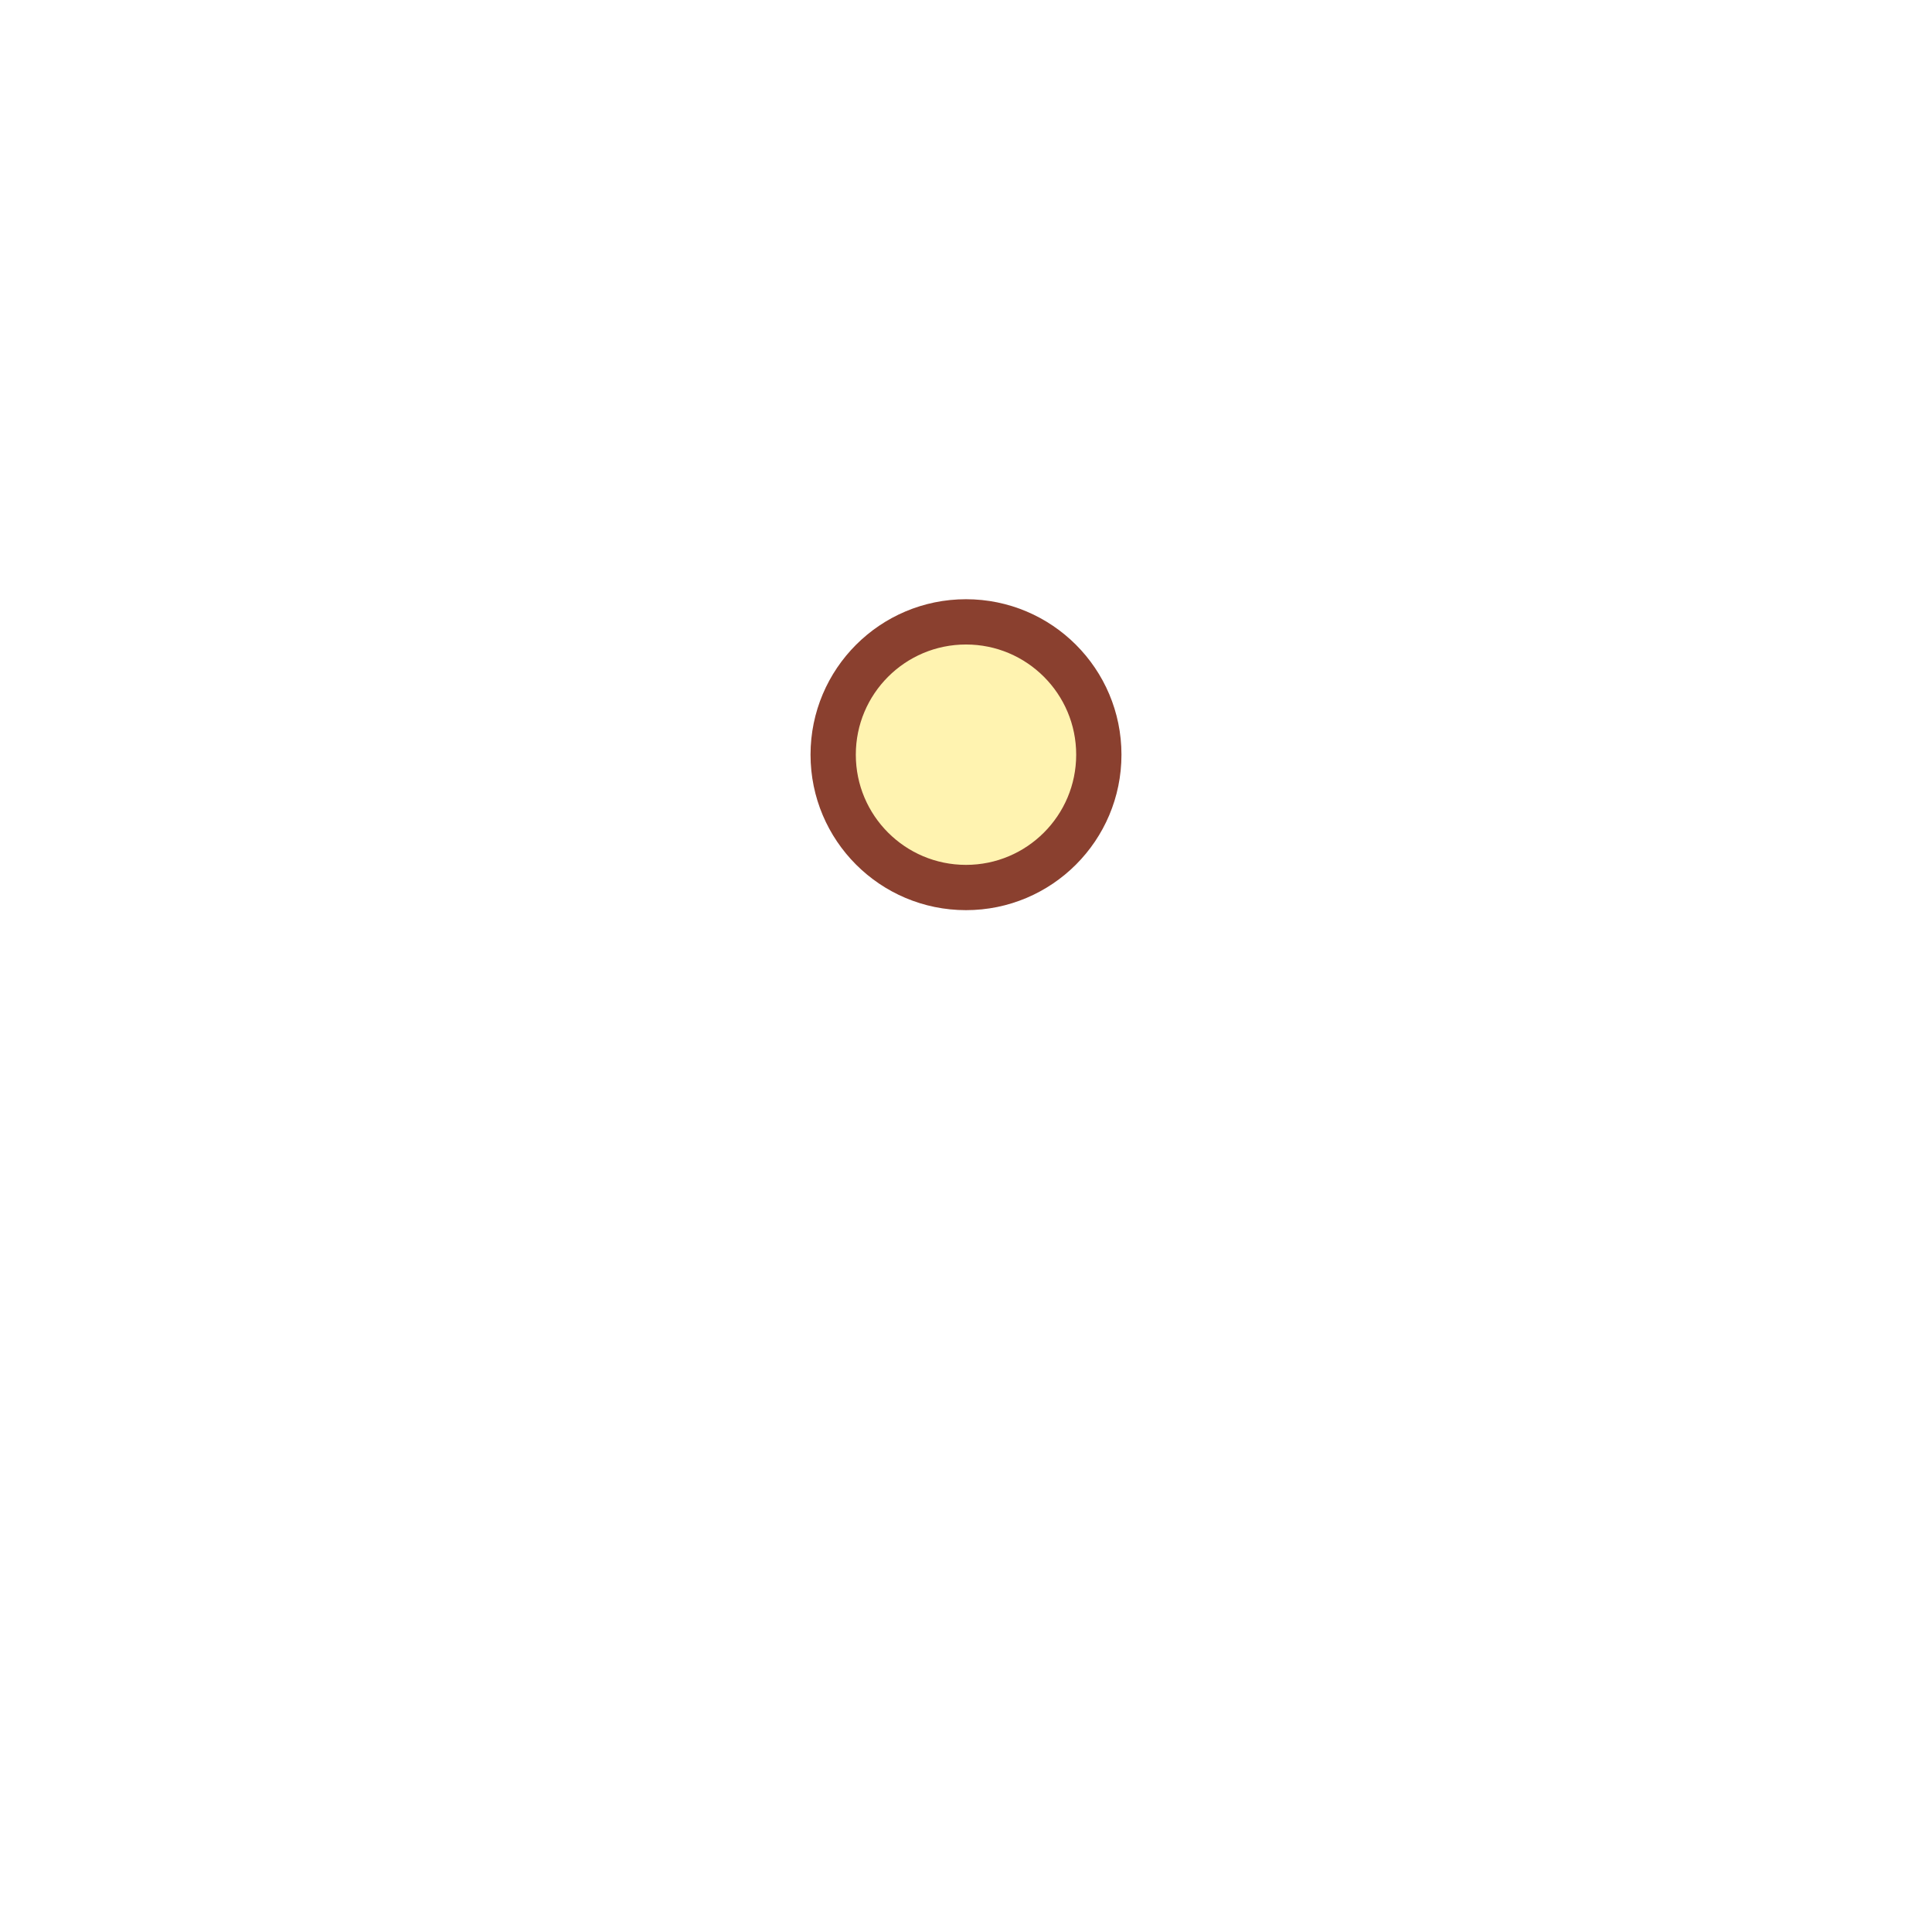
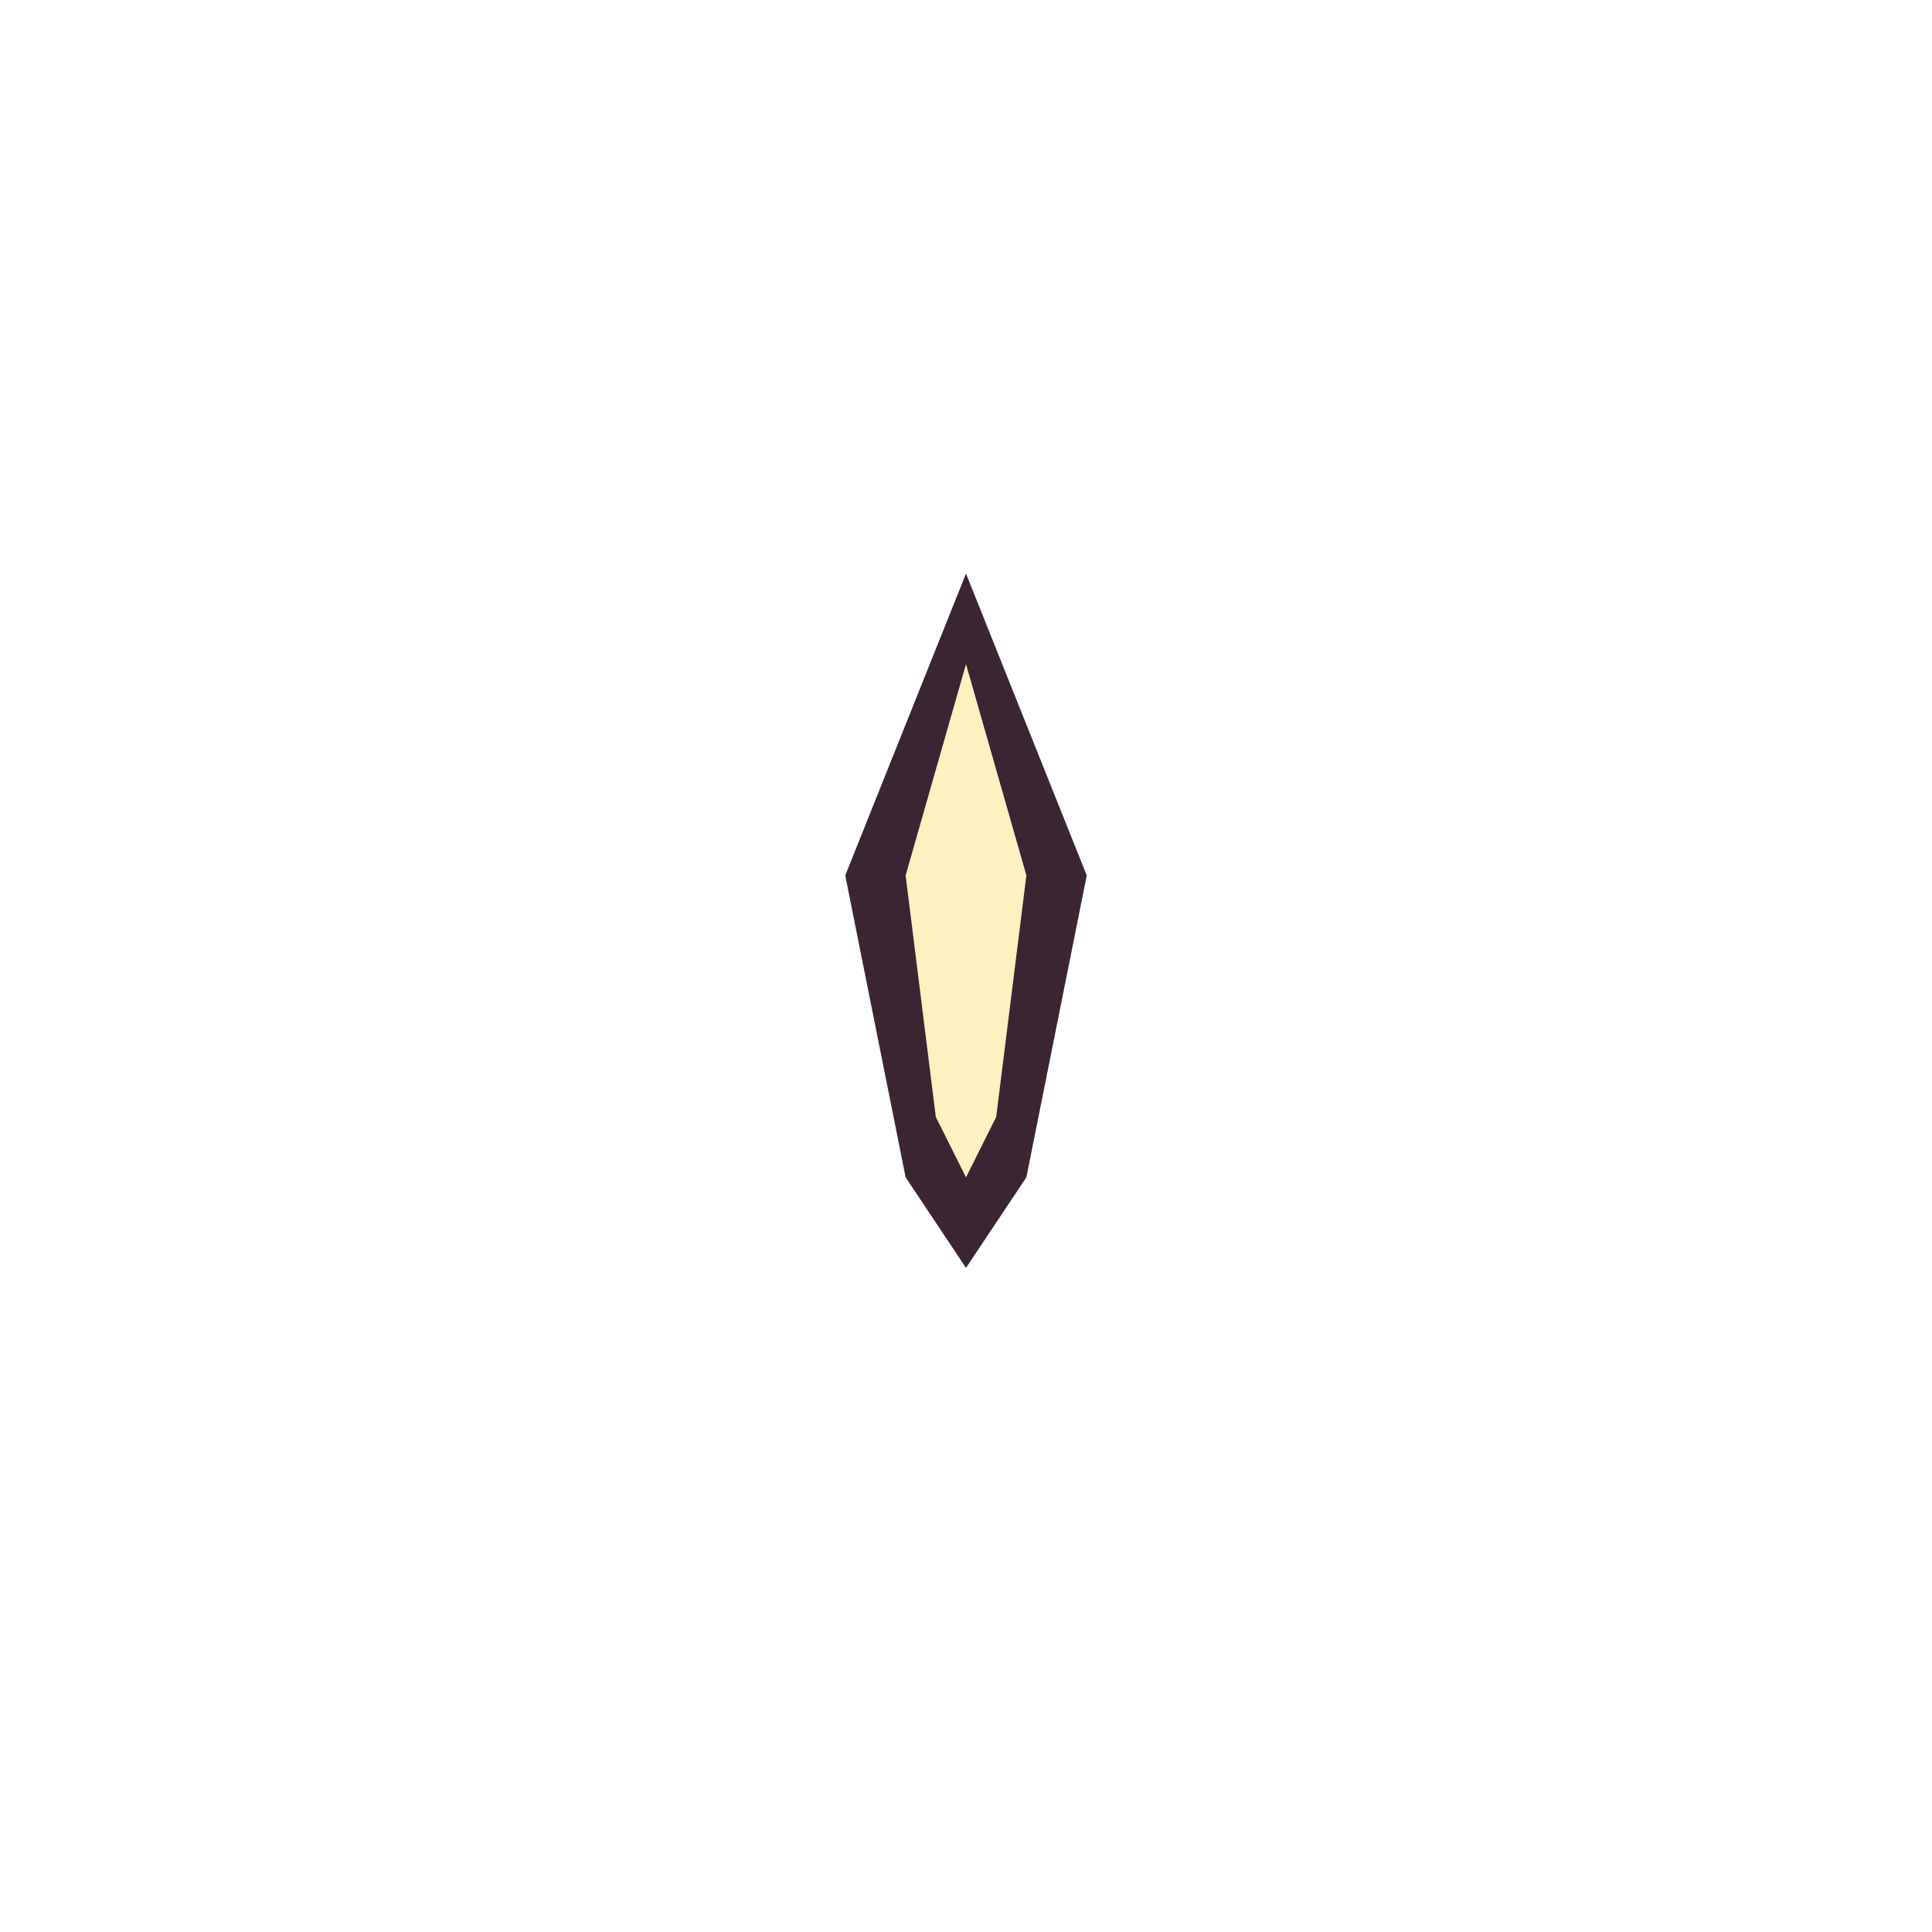
- <svg xmlns="http://www.w3.org/2000/svg" viewBox="-32 -32 64 64" preserveAspectRatio="xMidYMid meet" role="img" aria-labelledby="enemy-fast-cockpit-title enemy-fast-cockpit-desc">
-   <circle id="enemy-fast-core" cx="0" cy="-7" r="4.4" fill="#fff3b0" stroke="#8a402f" stroke-width="1.5" />
+ <svg xmlns="http://www.w3.org/2000/svg" viewBox="-32 -32 64 64" preserveAspectRatio="xMidYMid meet" role="img" aria-labelledby="enemy-fast-cockpit-title">
+   <path id="enemy-fast-cockpit-well" d="M0-13 4-3 2 7 0 10 -2 7 -4-3Z" fill="#3b2533" />
+   <path id="enemy-fast-cockpit-needle-core" d="M0-10 2-3 1 5 0 7 -1 5 -2-3Z" fill="#fff0c0" />
</svg>
